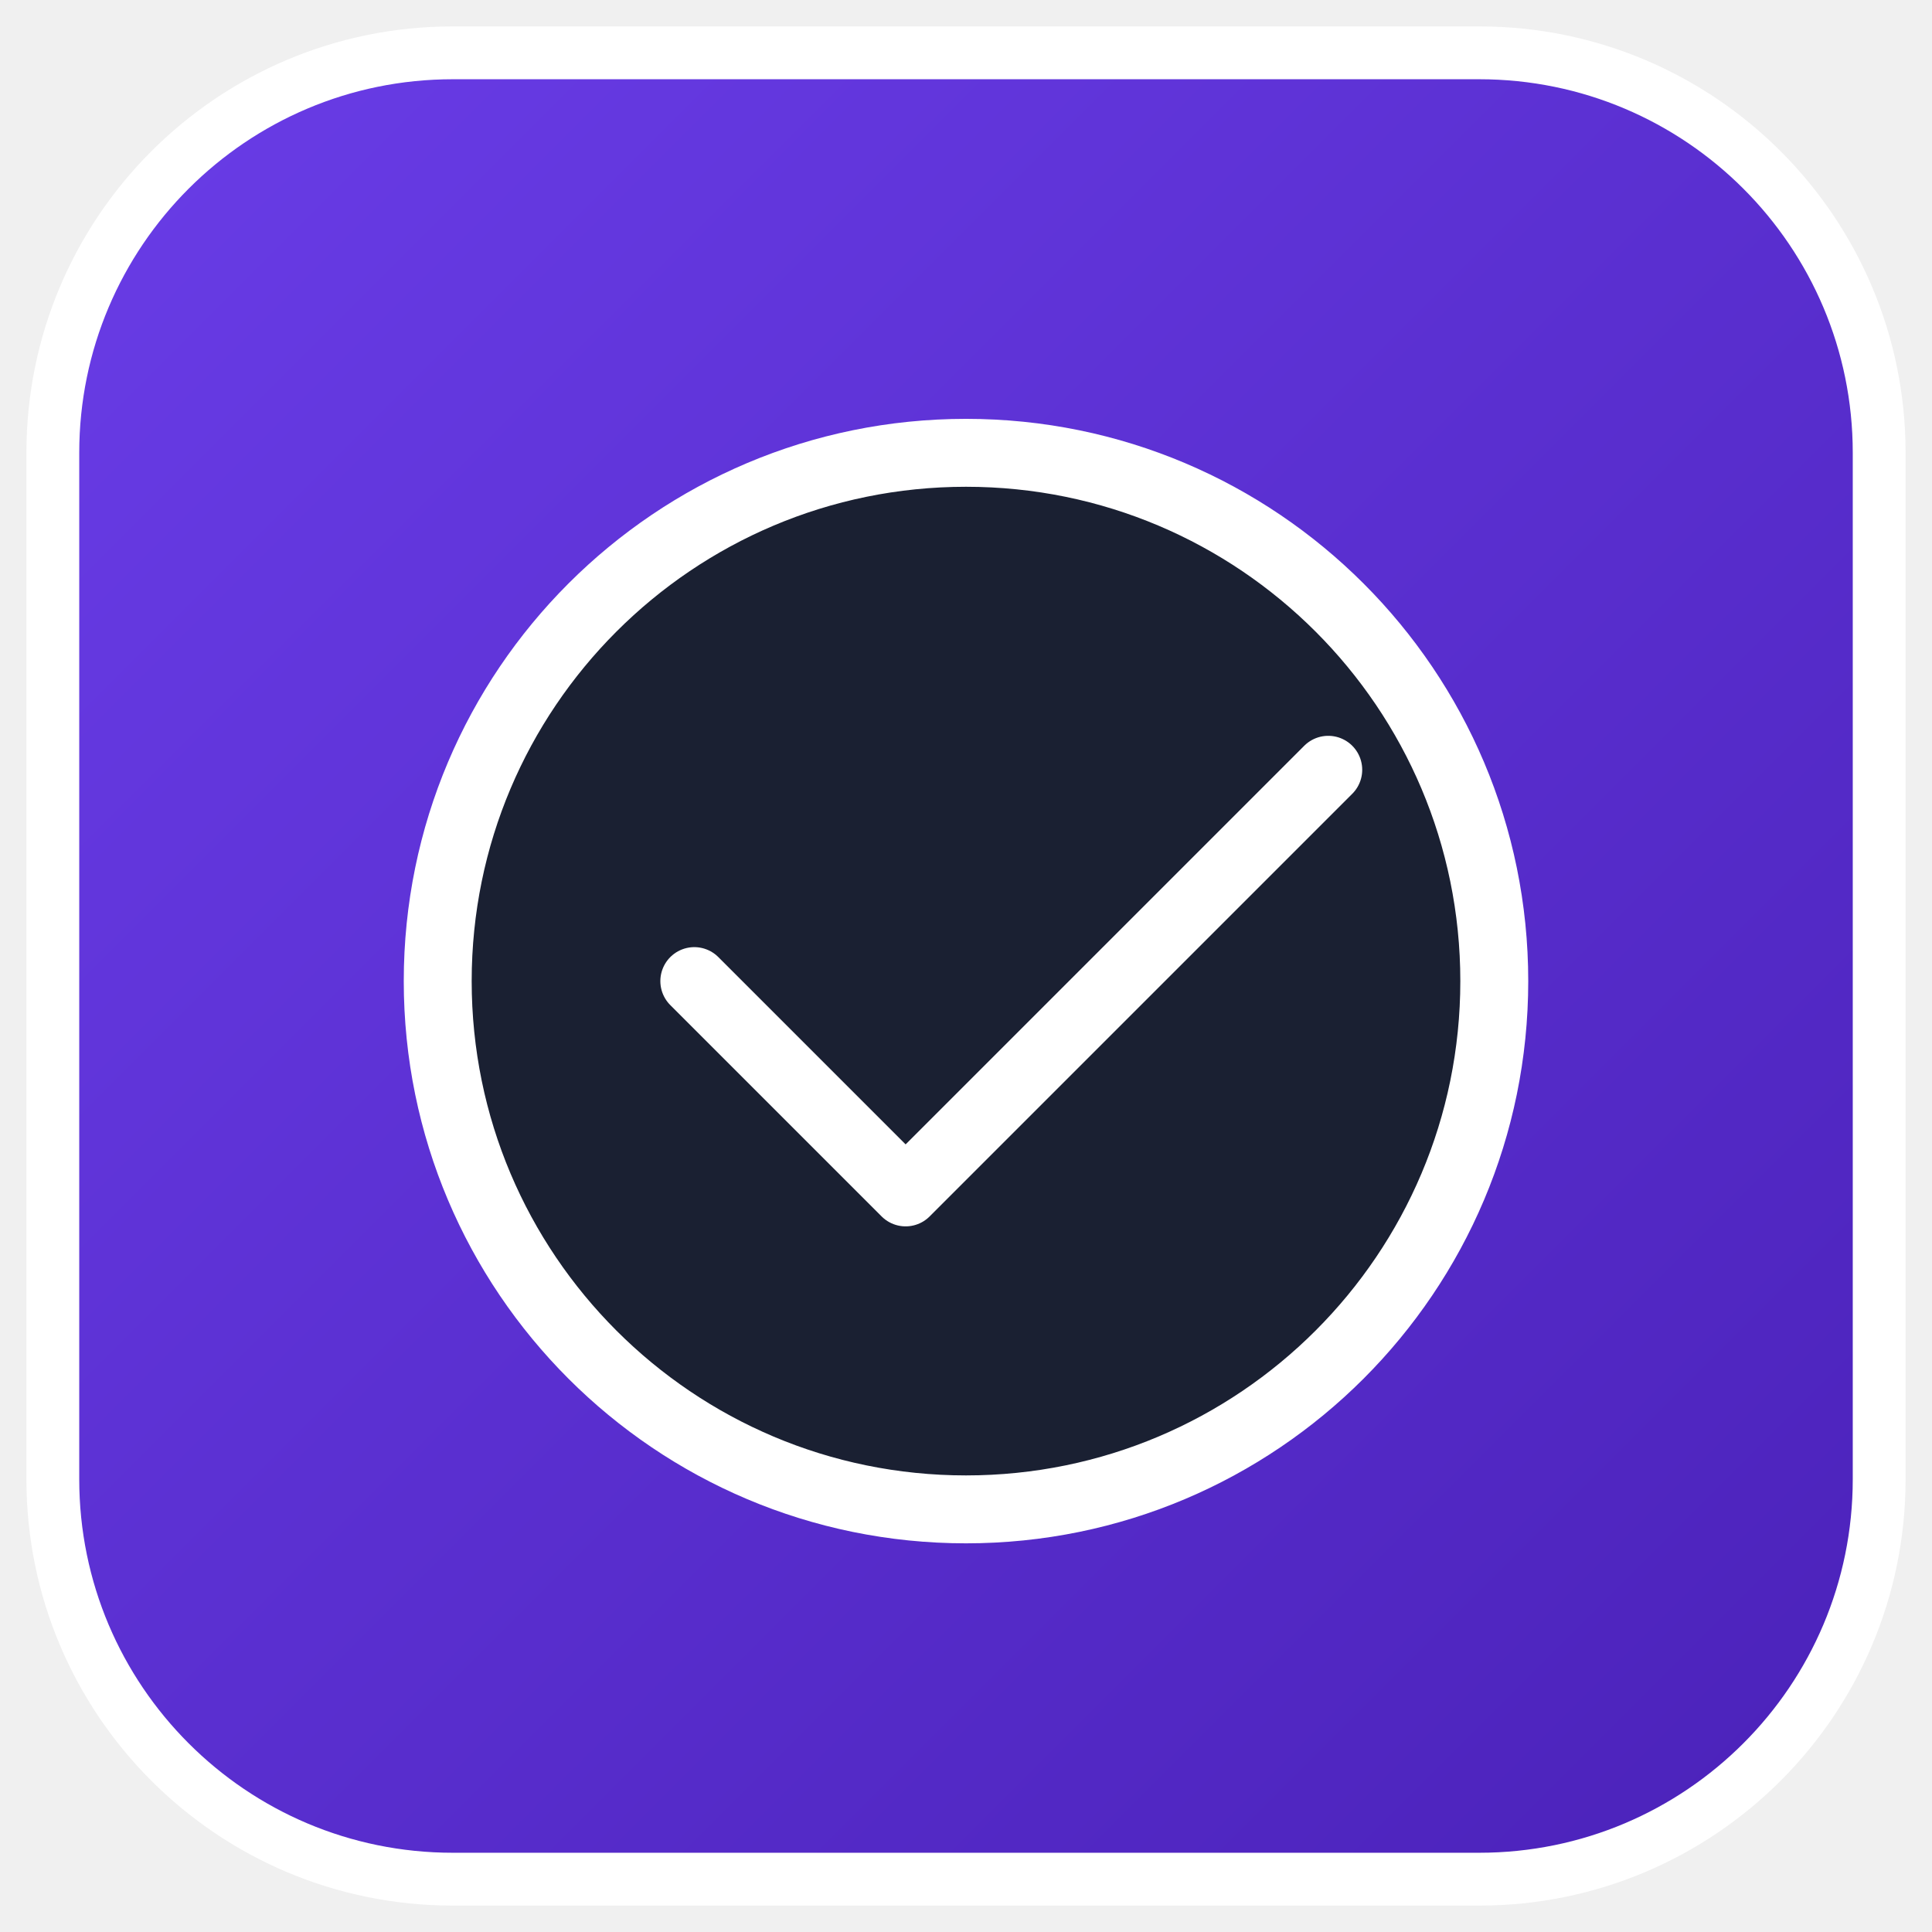
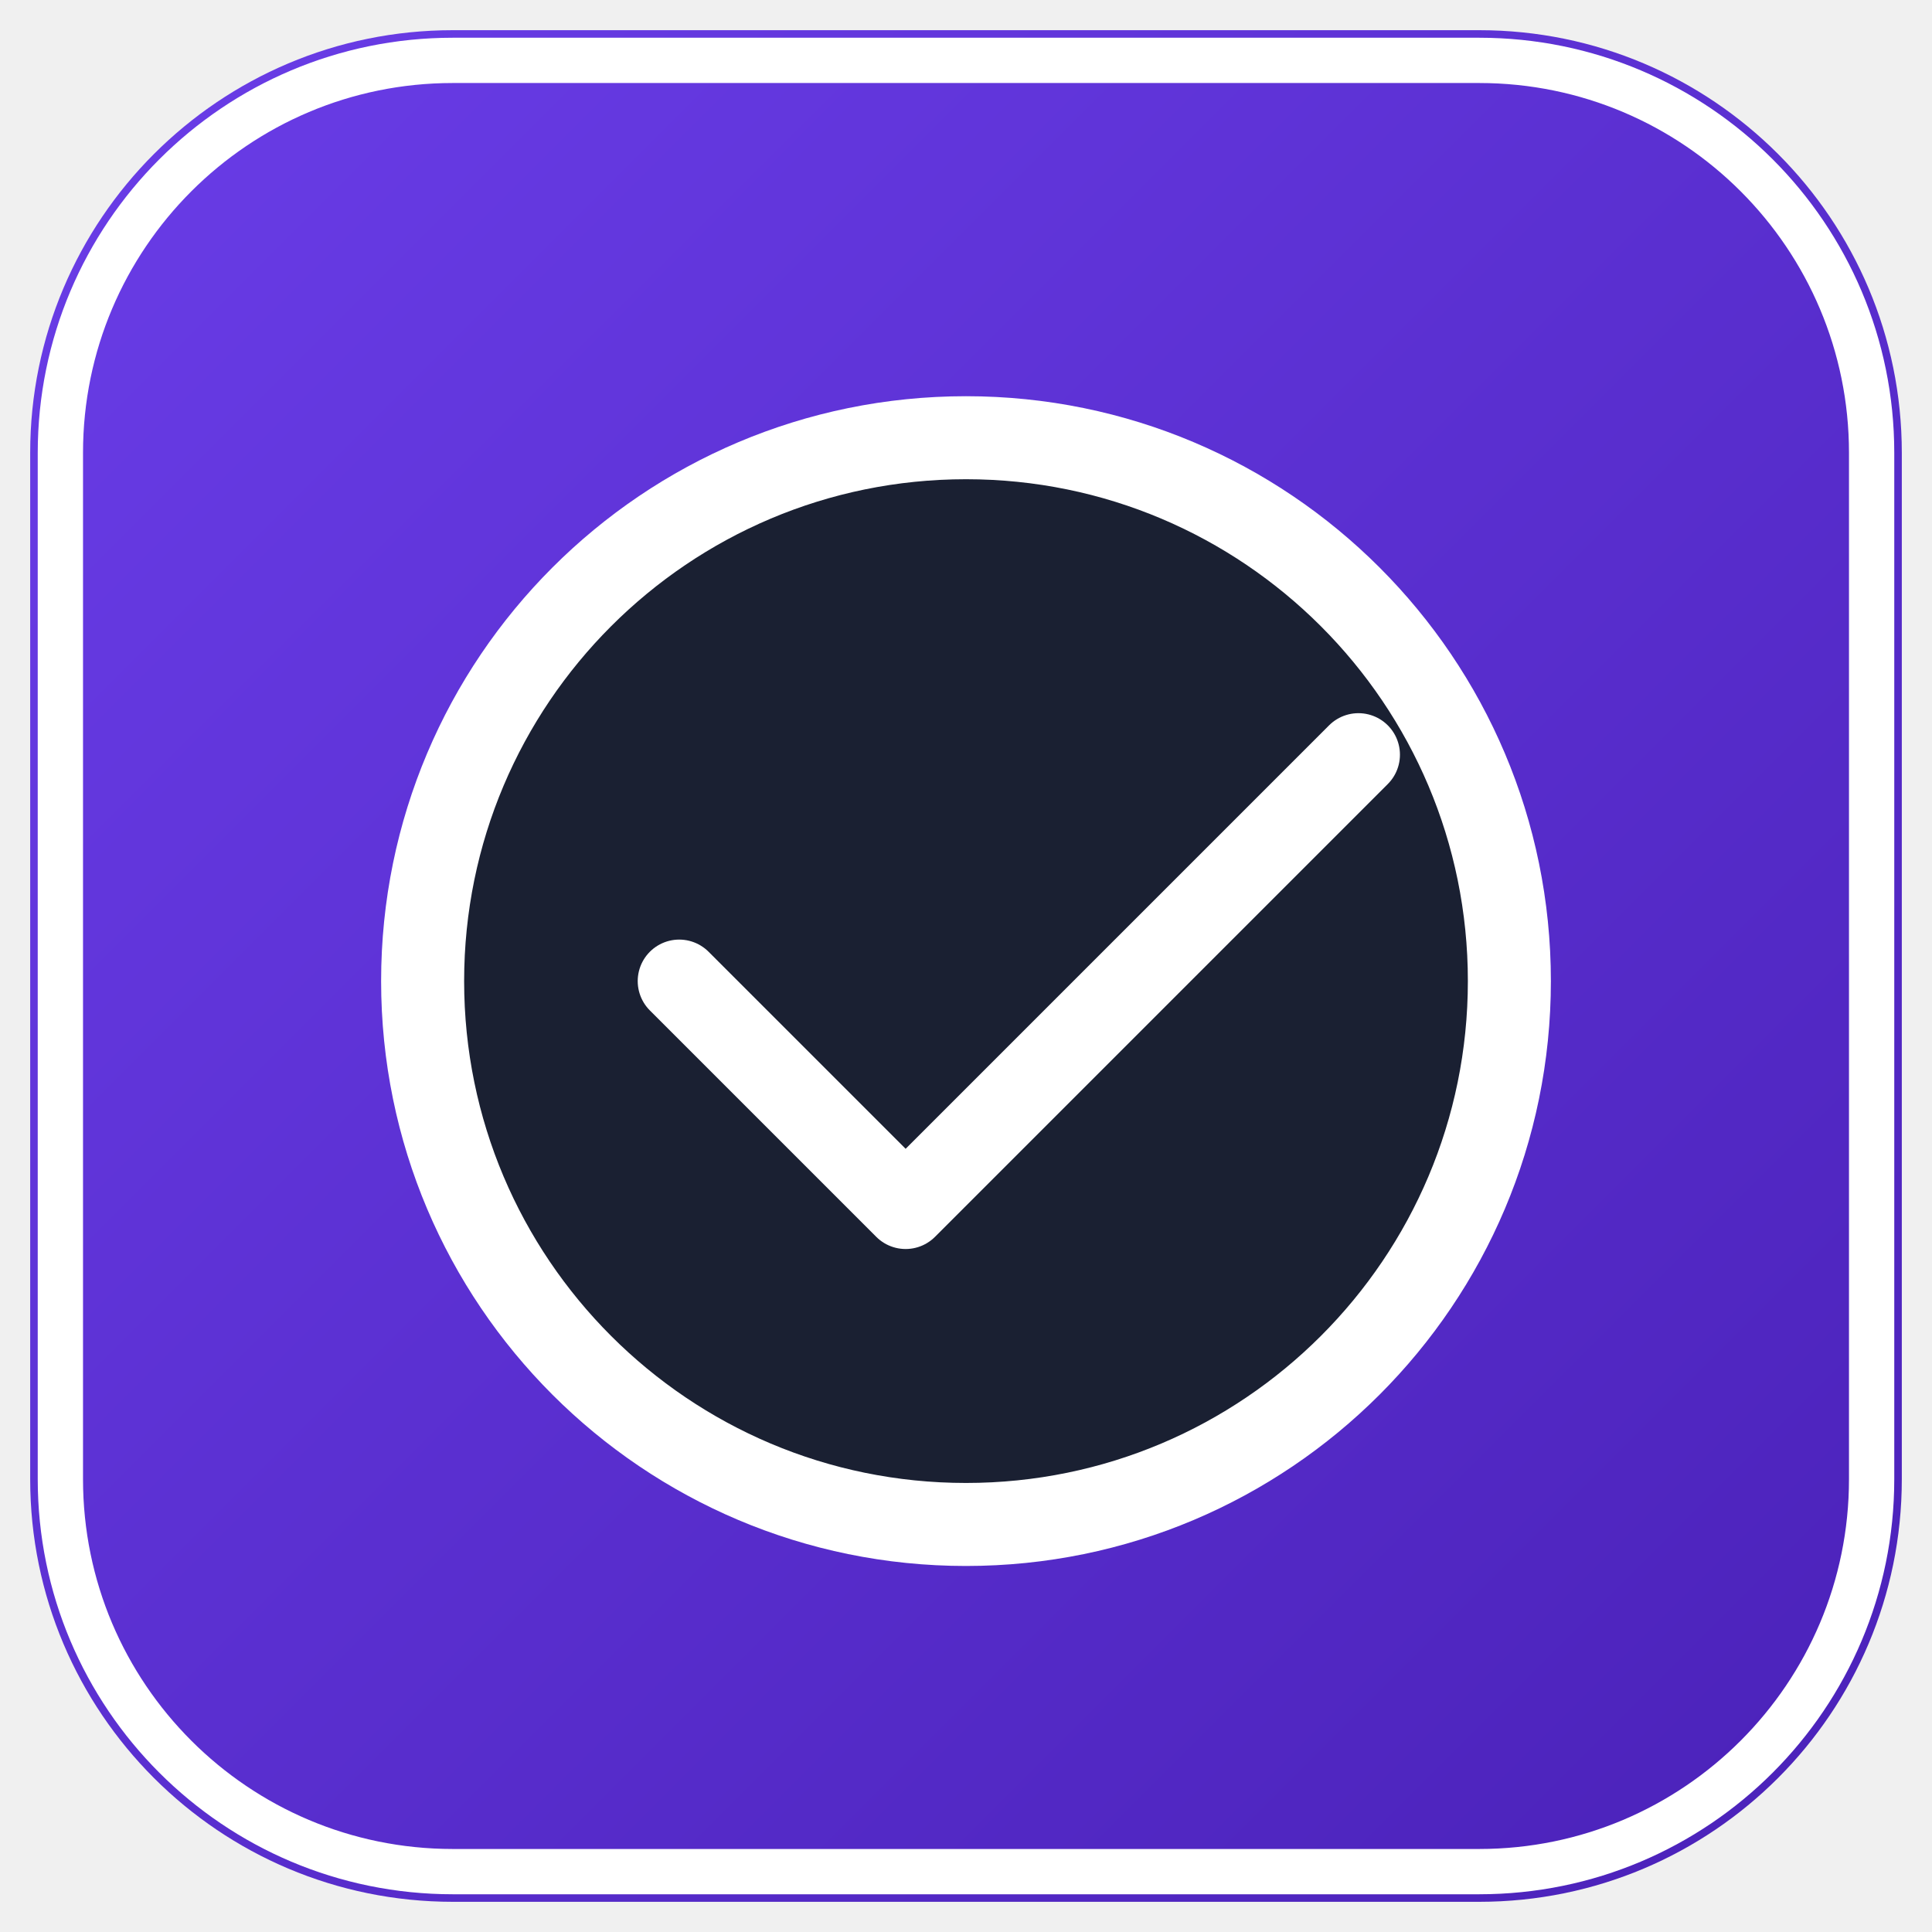
<svg xmlns="http://www.w3.org/2000/svg" viewBox="0 0 256 256" width="256" height="256">
  <defs>
    <linearGradient id="g" x1="0" y1="0" x2="1" y2="1">
      <stop offset="0" stop-color="#6A3DE8" />
      <stop offset="1" stop-color="#4A21B8" />
    </linearGradient>
  </defs>
  <rect x="4" y="4" width="248" height="248" rx="56" fill="url(#g)" />
-   <rect x="7" y="7" width="242" height="242" rx="53" fill="none" stroke="#ffffff" stroke-width="7" />
-   <g stroke="#ffffff" stroke-width="9" stroke-linecap="round" stroke-linejoin="round" fill="none">
-     <circle cx="128" cy="130" r="70" fill="#1a2032" />
-     <path d="M92 130 L120 158 L176 102" />
+   <rect x="8" y="8" width="240" height="240" rx="52" fill="none" stroke="#ffffff" stroke-width="6" />
+   <g stroke="#ffffff" stroke-width="11" stroke-linecap="round" stroke-linejoin="round" fill="none">
+     <circle cx="128" cy="130" r="72" fill="#1a2032" />
+     <path d="M90 130 L120 160 L180 100" />
  </g>
</svg>
